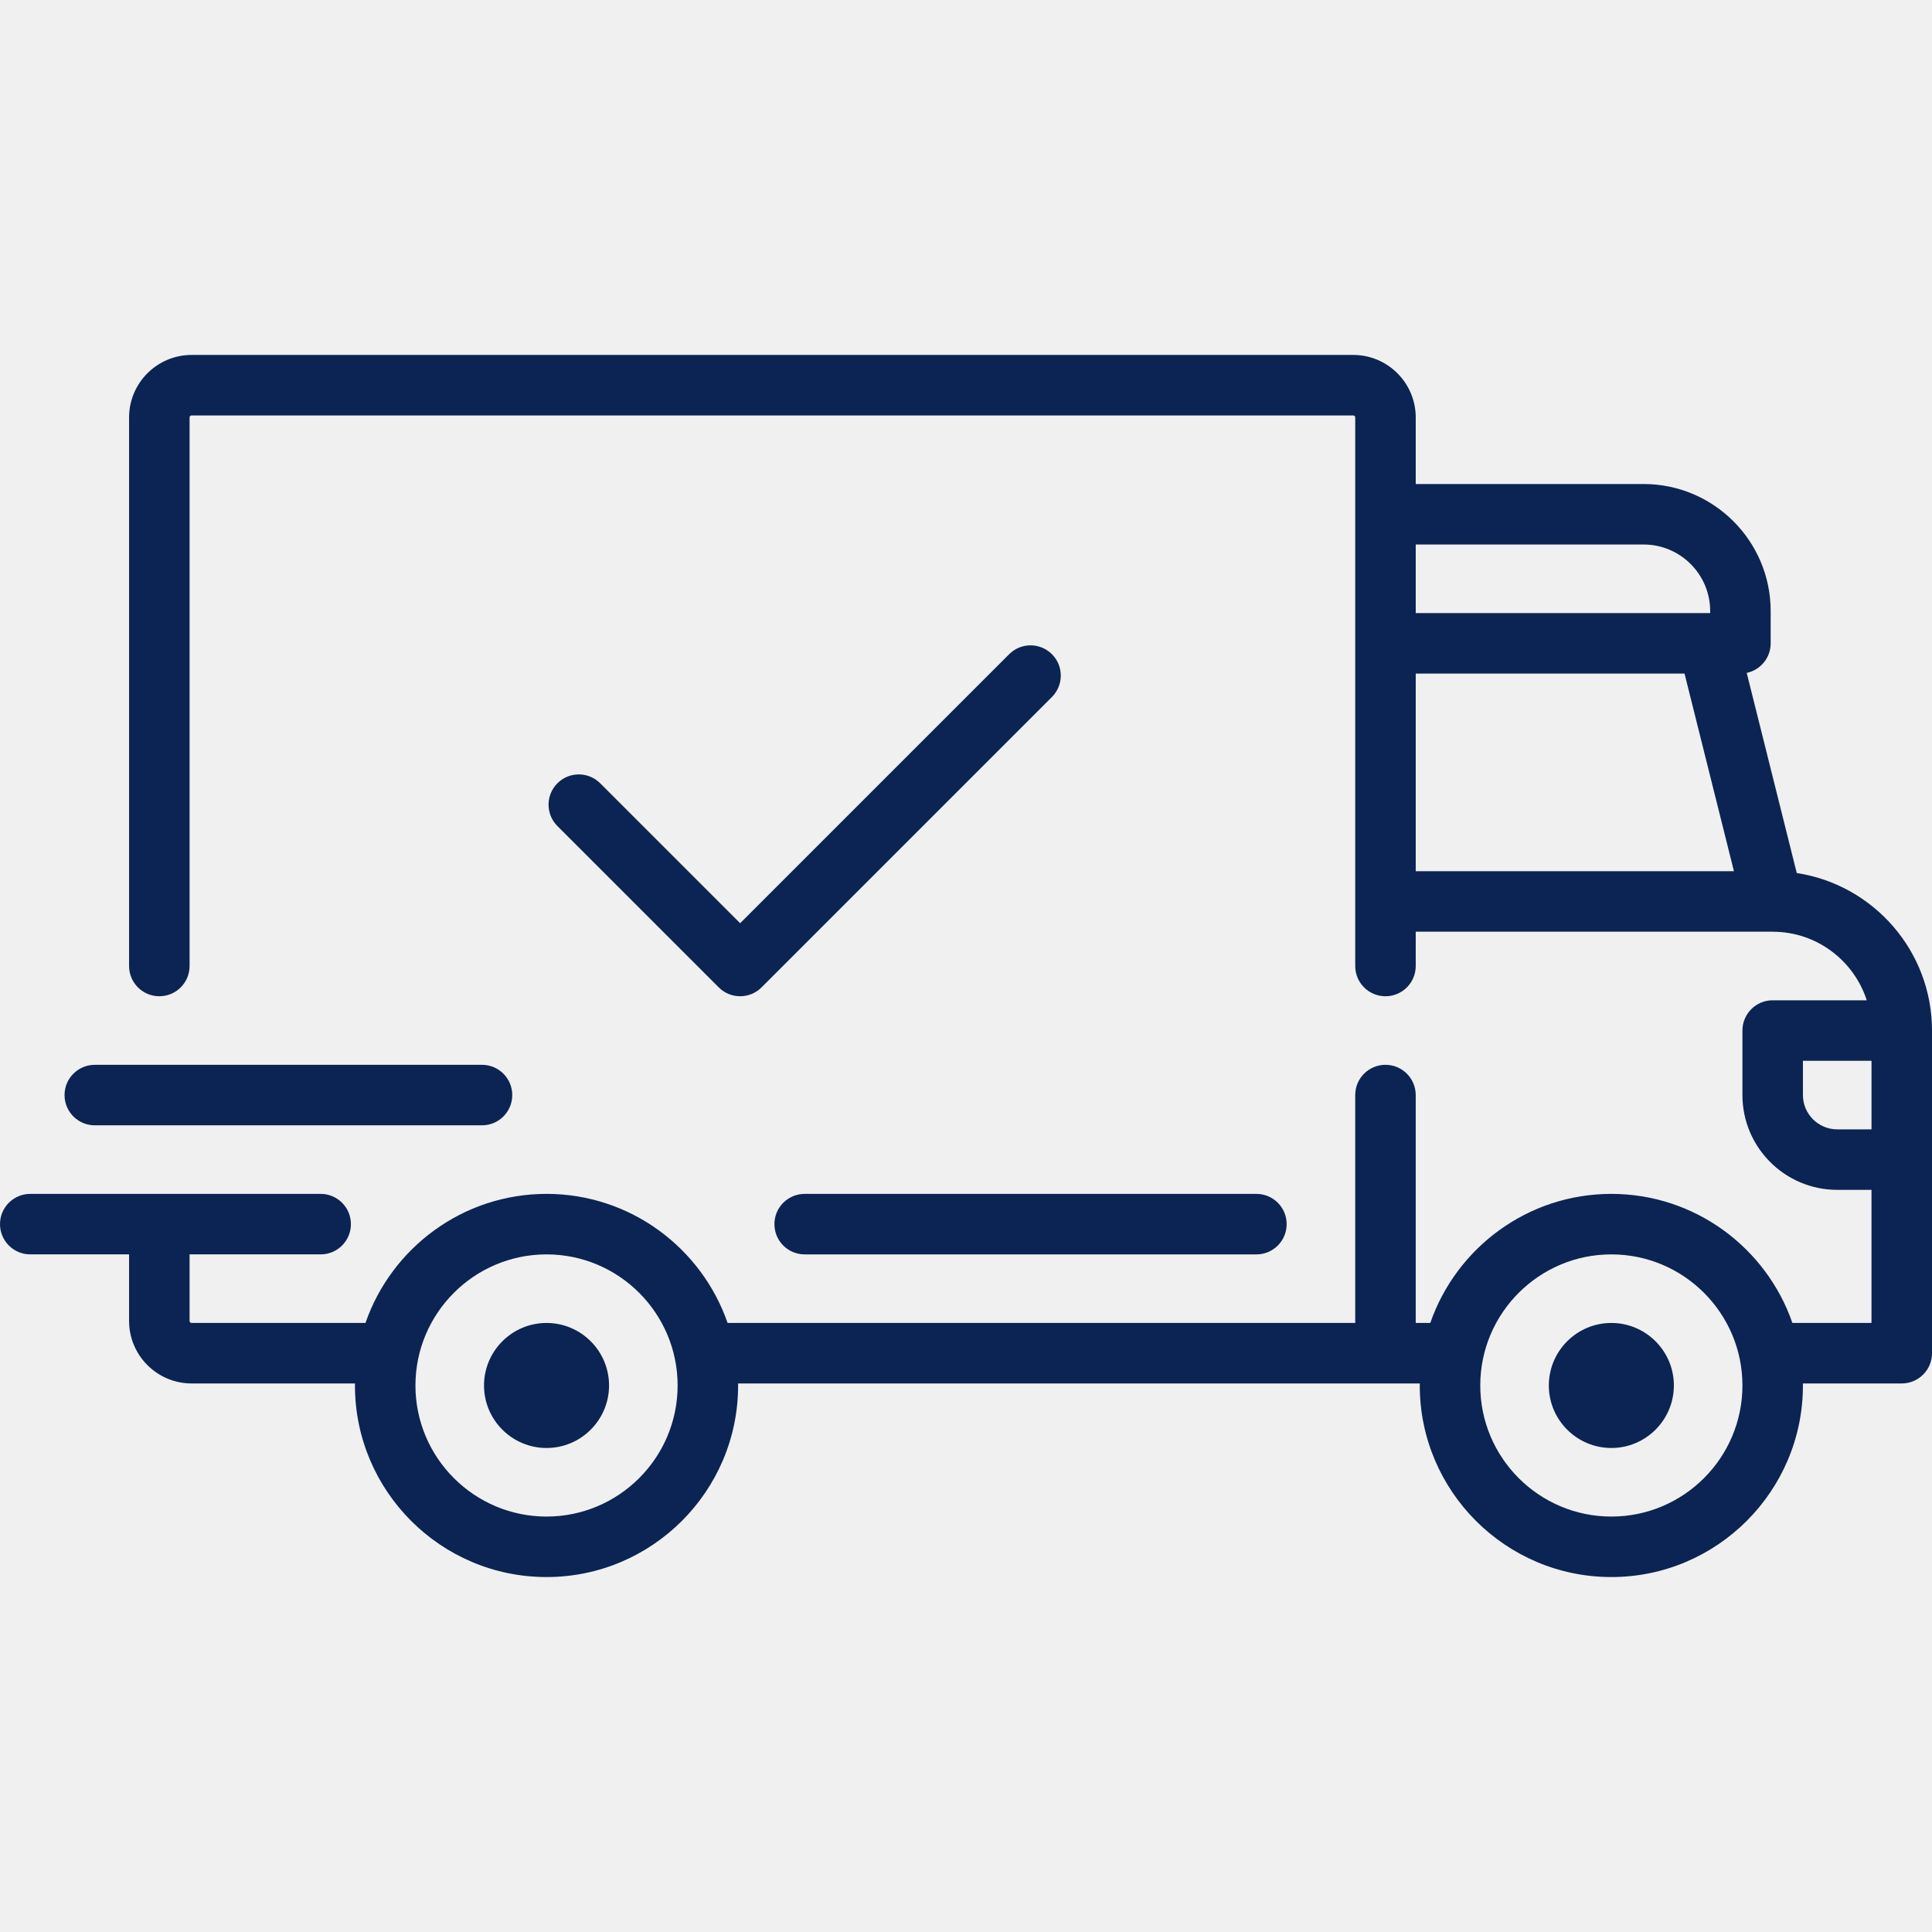
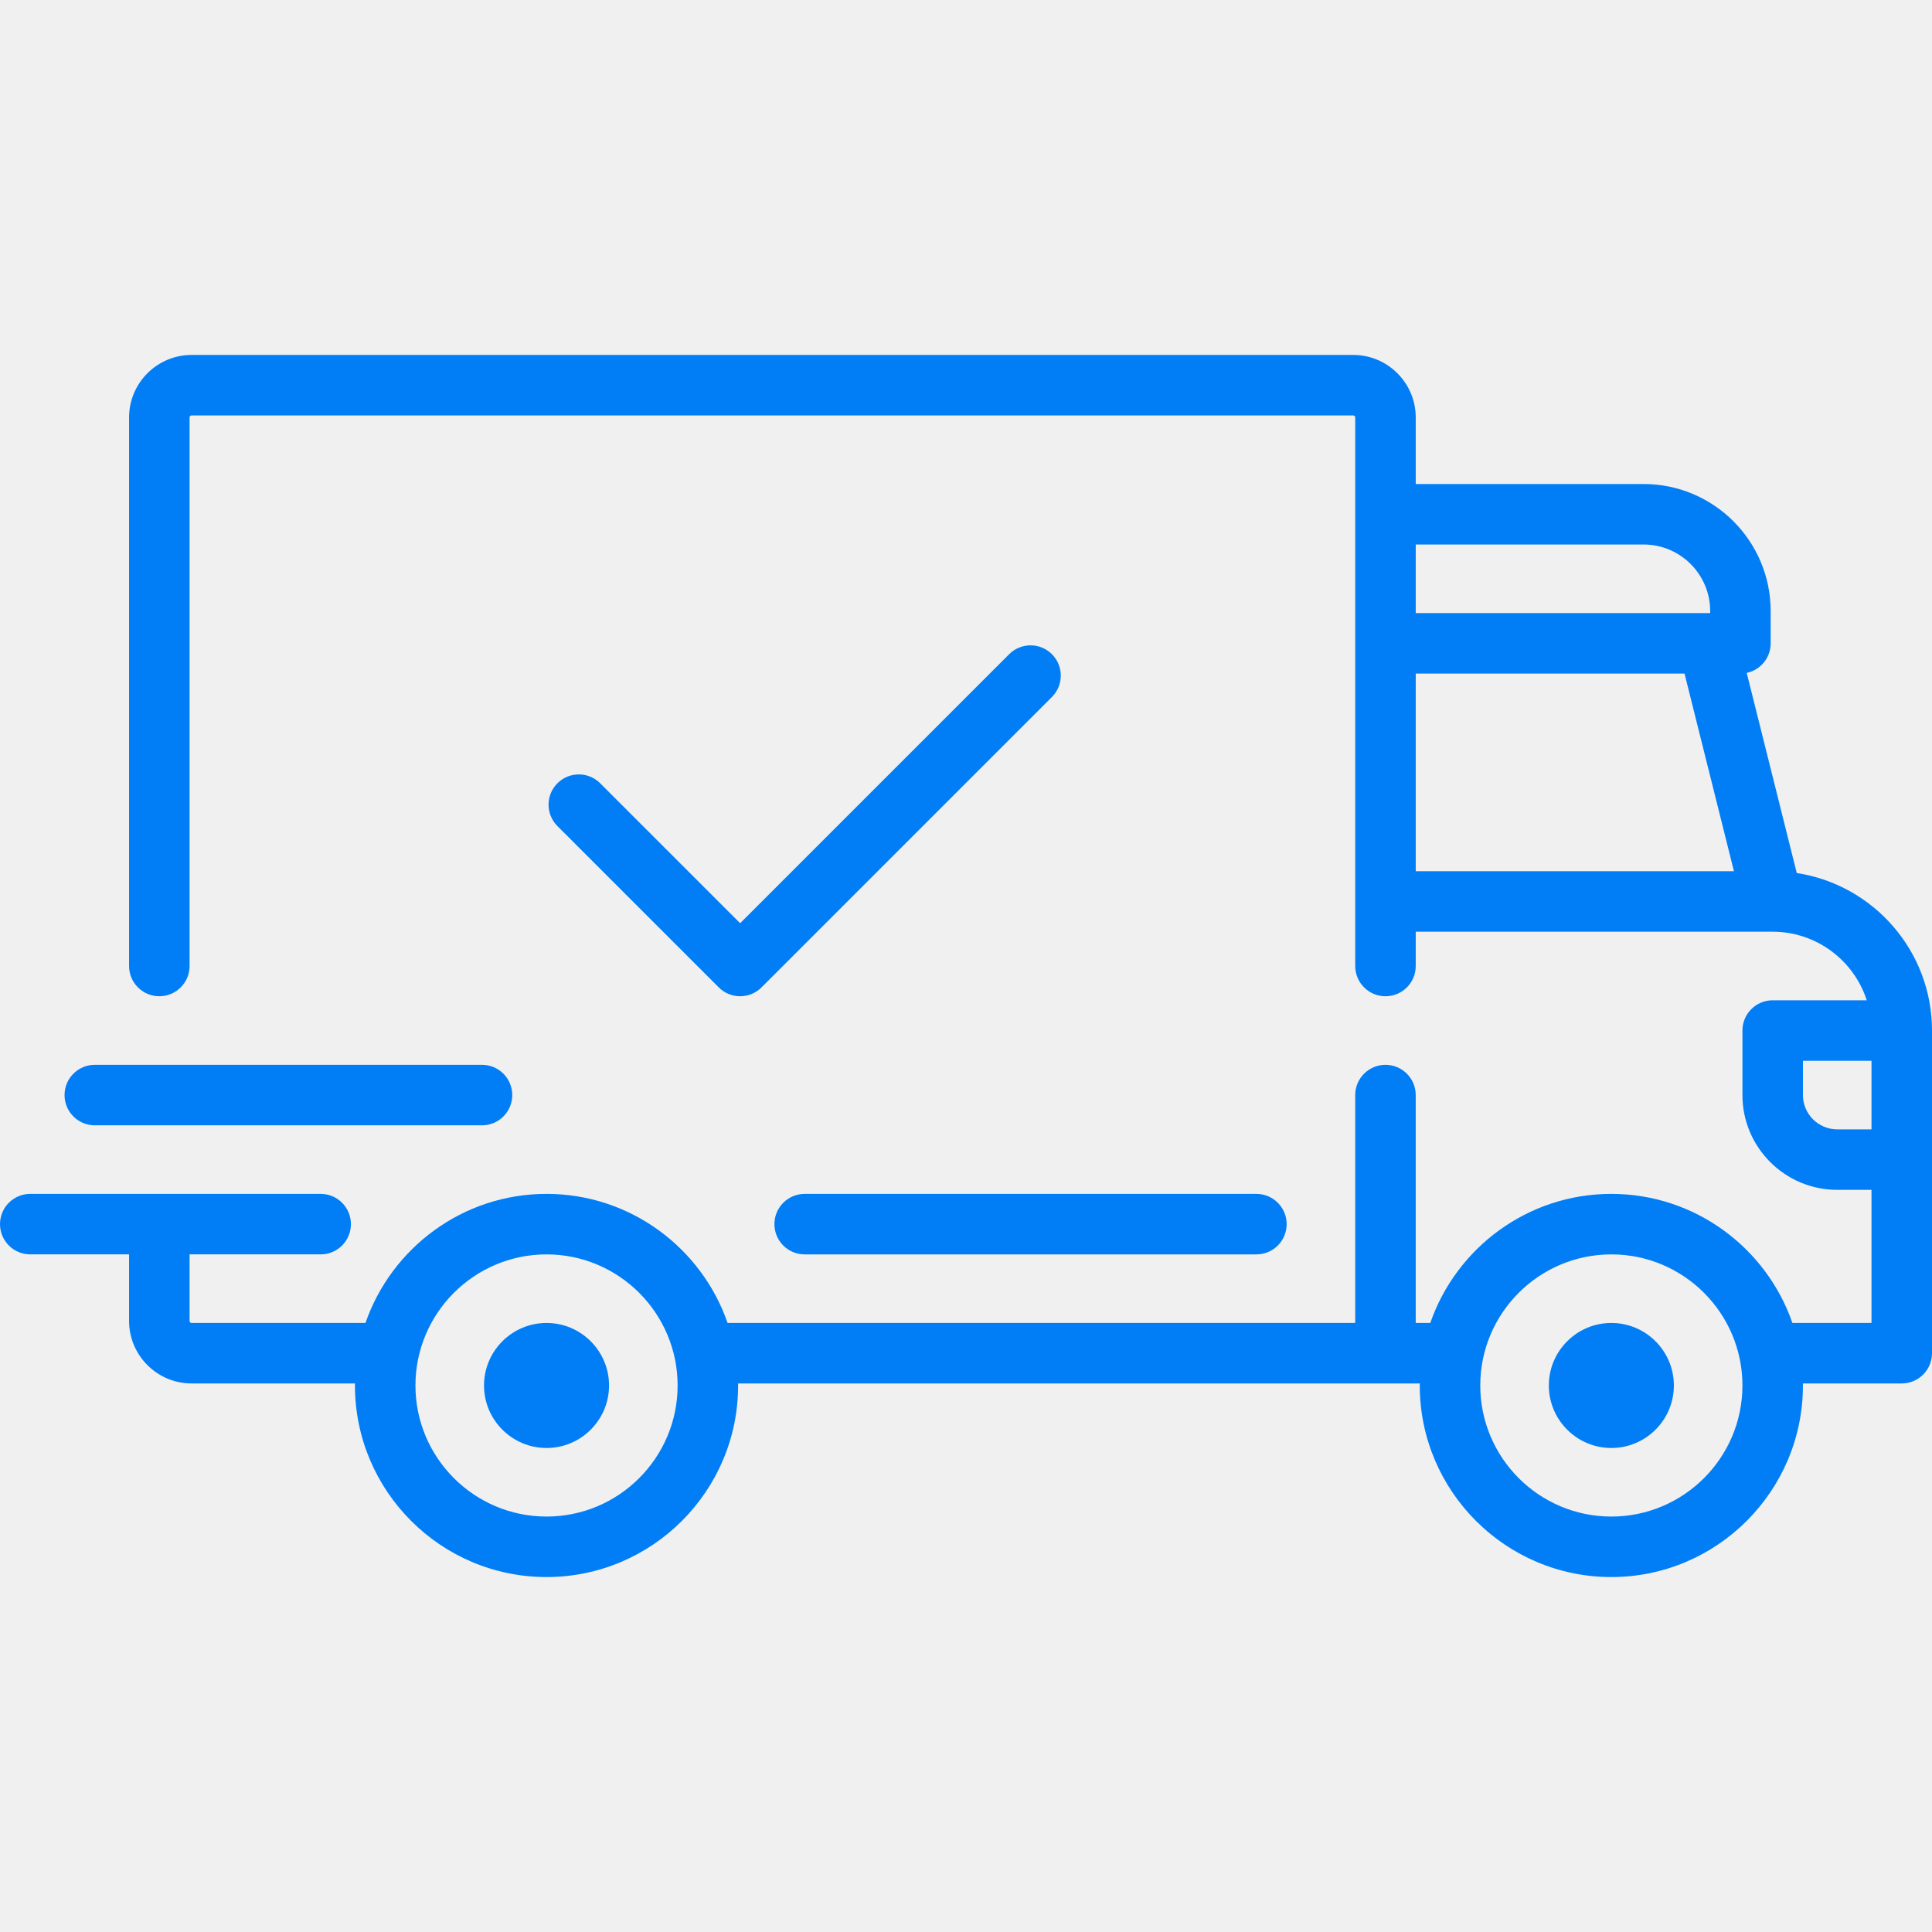
<svg xmlns="http://www.w3.org/2000/svg" width="512" height="512" viewBox="0 0 512 512" fill="none">
  <g clip-path="url(#clip0_9_92)">
-     <path d="M476.16 231.363L462.901 178.328C466.526 177.558 469.246 174.342 469.246 170.489V161.938C469.246 143.372 454.141 128.268 435.576 128.268H375.184V110.63C375.184 101.494 367.752 94.062 358.616 94.062H50.774C41.638 94.062 34.206 101.494 34.206 110.63V256C34.206 260.427 37.795 264.017 42.223 264.017C46.65 264.017 50.24 260.428 50.24 256V110.63C50.24 110.335 50.479 110.096 50.774 110.096H358.615C358.91 110.096 359.149 110.335 359.149 110.63V256.002C359.149 260.429 362.738 264.019 367.166 264.019C371.593 264.019 375.183 260.43 375.183 256.002V246.914H469.752C469.76 246.914 469.766 246.916 469.773 246.916C469.781 246.916 469.788 246.915 469.795 246.915C481.432 246.923 491.313 254.561 494.707 265.086H469.779C465.352 265.086 461.762 268.675 461.762 273.103V290.205C461.762 304.056 473.03 315.324 486.881 315.324H495.967V350.597H475.005C468.119 330.714 449.218 316.392 427.023 316.392C404.828 316.392 385.926 330.714 379.041 350.597H375.181V290.204C375.181 285.777 371.592 282.187 367.164 282.187C362.737 282.187 359.147 285.776 359.147 290.204V350.595H192.819C185.933 330.712 167.032 316.39 144.837 316.39C122.642 316.39 103.74 330.712 96.855 350.595H50.774C50.479 350.595 50.24 350.356 50.24 350.061V332.424H84.979C89.406 332.424 92.996 328.835 92.996 324.407C92.996 319.979 89.407 316.39 84.979 316.39H8.019C3.592 316.39 0.002 319.979 0.002 324.407C0.002 328.835 3.591 332.424 8.019 332.424H34.207V350.061C34.207 359.197 41.639 366.629 50.775 366.629H94.079C94.077 366.807 94.065 366.984 94.065 367.163C94.065 395.159 116.842 417.935 144.837 417.935C172.832 417.935 195.609 395.159 195.609 367.163C195.609 366.983 195.597 366.807 195.595 366.629H376.265C376.263 366.807 376.251 366.984 376.251 367.163C376.251 395.159 399.028 417.935 427.023 417.935C455.018 417.935 477.795 395.159 477.795 367.163C477.795 366.983 477.783 366.807 477.781 366.629H503.984C508.411 366.629 512.001 363.04 512.001 358.612V273.101C512.002 251.989 496.425 234.448 476.16 231.363ZM375.184 144.301H435.576C445.301 144.301 453.213 152.213 453.213 161.938V162.472H375.184V144.301ZM375.184 230.881V178.505H446.419L459.513 230.881H375.184ZM144.837 401.904C125.682 401.904 110.098 386.321 110.098 367.165C110.098 348.009 125.682 332.426 144.837 332.426C163.992 332.426 179.576 348.009 179.576 367.165C179.576 386.321 163.992 401.904 144.837 401.904ZM427.025 401.904C407.87 401.904 392.286 386.321 392.286 367.165C392.286 348.009 407.87 332.426 427.025 332.426C446.18 332.426 461.764 348.009 461.764 367.165C461.764 386.321 446.18 401.904 427.025 401.904ZM495.969 299.29H486.883C481.873 299.29 477.797 295.214 477.797 290.204V281.118H495.968V299.29H495.969Z" fill="#0C2453" />
-     <path d="M144.837 350.597C135.701 350.597 128.269 358.029 128.269 367.165C128.269 376.301 135.701 383.733 144.837 383.733C153.973 383.733 161.405 376.301 161.405 367.165C161.405 358.029 153.973 350.597 144.837 350.597Z" fill="#0C2453" />
-     <path d="M427.025 350.597C417.889 350.597 410.457 358.029 410.457 367.165C410.457 376.301 417.889 383.733 427.025 383.733C436.161 383.733 443.593 376.301 443.593 367.165C443.593 358.029 436.161 350.597 427.025 350.597Z" fill="#0C2453" />
-     <path d="M332.962 316.393H213.246C208.819 316.393 205.229 319.982 205.229 324.41C205.229 328.838 208.818 332.427 213.246 332.427H332.962C337.389 332.427 340.979 328.838 340.979 324.41C340.979 319.982 337.39 316.393 332.962 316.393Z" fill="#0C2453" />
-     <path d="M127.735 282.188H25.121C20.694 282.188 17.104 285.777 17.104 290.205C17.104 294.633 20.693 298.222 25.121 298.222H127.735C132.162 298.222 135.752 294.633 135.752 290.205C135.752 285.777 132.162 282.188 127.735 282.188Z" fill="#0C2453" />
-     <path d="M278.773 173.37C275.643 170.24 270.566 170.24 267.436 173.371L196.144 244.662L159.057 207.575C155.926 204.444 150.85 204.444 147.72 207.575C144.589 210.706 144.589 215.781 147.72 218.912L190.476 261.668C192.041 263.234 194.093 264.016 196.144 264.016C198.195 264.016 200.248 263.234 201.812 261.668L278.772 184.708C281.903 181.576 281.903 176.501 278.773 173.37Z" fill="#0C2453" />
+     <path d="M476.16 231.363L462.901 178.328C466.526 177.558 469.246 174.342 469.246 170.489V161.938C469.246 143.372 454.141 128.268 435.576 128.268H375.184V110.63C375.184 101.494 367.752 94.062 358.616 94.062H50.774C41.638 94.062 34.206 101.494 34.206 110.63V256C34.206 260.427 37.795 264.017 42.223 264.017C46.65 264.017 50.24 260.428 50.24 256V110.63C50.24 110.335 50.479 110.096 50.774 110.096H358.615C358.91 110.096 359.149 110.335 359.149 110.63V256.002C359.149 260.429 362.738 264.019 367.166 264.019C371.593 264.019 375.183 260.43 375.183 256.002V246.914H469.752C469.76 246.914 469.766 246.916 469.773 246.916C469.781 246.916 469.788 246.915 469.795 246.915C481.432 246.923 491.313 254.561 494.707 265.086H469.779C465.352 265.086 461.762 268.675 461.762 273.103V290.205C461.762 304.056 473.03 315.324 486.881 315.324H495.967V350.597H475.005C468.119 330.714 449.218 316.392 427.023 316.392C404.828 316.392 385.926 330.714 379.041 350.597H375.181V290.204C375.181 285.777 371.592 282.187 367.164 282.187C362.737 282.187 359.147 285.776 359.147 290.204V350.595H192.819C185.933 330.712 167.032 316.39 144.837 316.39C122.642 316.39 103.74 330.712 96.855 350.595H50.774C50.479 350.595 50.24 350.356 50.24 350.061V332.424H84.979C89.406 332.424 92.996 328.835 92.996 324.407C92.996 319.979 89.407 316.39 84.979 316.39H8.019C3.592 316.39 0.002 319.979 0.002 324.407C0.002 328.835 3.591 332.424 8.019 332.424H34.207V350.061C34.207 359.197 41.639 366.629 50.775 366.629H94.079C94.077 366.807 94.065 366.984 94.065 367.163C94.065 395.159 116.842 417.935 144.837 417.935C172.832 417.935 195.609 395.159 195.609 367.163C195.609 366.983 195.597 366.807 195.595 366.629H376.265C376.263 366.807 376.251 366.984 376.251 367.163C376.251 395.159 399.028 417.935 427.023 417.935C455.018 417.935 477.795 395.159 477.795 367.163C477.795 366.983 477.783 366.807 477.781 366.629H503.984C508.411 366.629 512.001 363.04 512.001 358.612V273.101C512.002 251.989 496.425 234.448 476.16 231.363ZM375.184 144.301H435.576C445.301 144.301 453.213 152.213 453.213 161.938V162.472H375.184V144.301ZM375.184 230.881V178.505H446.419L459.513 230.881H375.184ZM144.837 401.904C125.682 401.904 110.098 386.321 110.098 367.165C110.098 348.009 125.682 332.426 144.837 332.426C163.992 332.426 179.576 348.009 179.576 367.165C179.576 386.321 163.992 401.904 144.837 401.904ZM427.025 401.904C407.87 401.904 392.286 386.321 392.286 367.165C392.286 348.009 407.87 332.426 427.025 332.426C446.18 332.426 461.764 348.009 461.764 367.165C461.764 386.321 446.18 401.904 427.025 401.904ZM495.969 299.29H486.883C481.873 299.29 477.797 295.214 477.797 290.204V281.118H495.968V299.29H495.969Z" fill="#017EF6" />
+     <path d="M144.837 350.597C135.701 350.597 128.269 358.029 128.269 367.165C128.269 376.301 135.701 383.733 144.837 383.733C153.973 383.733 161.405 376.301 161.405 367.165C161.405 358.029 153.973 350.597 144.837 350.597Z" fill="#017EF6" />
+     <path d="M427.025 350.597C417.889 350.597 410.457 358.029 410.457 367.165C410.457 376.301 417.889 383.733 427.025 383.733C436.161 383.733 443.593 376.301 443.593 367.165C443.593 358.029 436.161 350.597 427.025 350.597Z" fill="#017EF6" />
+     <path d="M332.962 316.393H213.246C208.819 316.393 205.229 319.982 205.229 324.41C205.229 328.838 208.818 332.427 213.246 332.427H332.962C337.389 332.427 340.979 328.838 340.979 324.41C340.979 319.982 337.39 316.393 332.962 316.393Z" fill="#017EF6" />
+     <path d="M127.735 282.188H25.121C20.694 282.188 17.104 285.777 17.104 290.205C17.104 294.633 20.693 298.222 25.121 298.222H127.735C132.162 298.222 135.752 294.633 135.752 290.205C135.752 285.777 132.162 282.188 127.735 282.188Z" fill="#017EF6" />
+     <path d="M278.773 173.37C275.643 170.24 270.566 170.24 267.436 173.371L196.144 244.662L159.057 207.575C155.926 204.444 150.85 204.444 147.72 207.575C144.589 210.706 144.589 215.781 147.72 218.912L190.476 261.668C192.041 263.234 194.093 264.016 196.144 264.016C198.195 264.016 200.248 263.234 201.812 261.668L278.772 184.708C281.903 181.576 281.903 176.501 278.773 173.37Z" fill="#017EF6" />
  </g>
  <defs>
    <clipPath id="clip0_9_92">
      <rect width="512" height="512" fill="white" transform="translate(0.00195312)" />
    </clipPath>
  </defs>
</svg>
